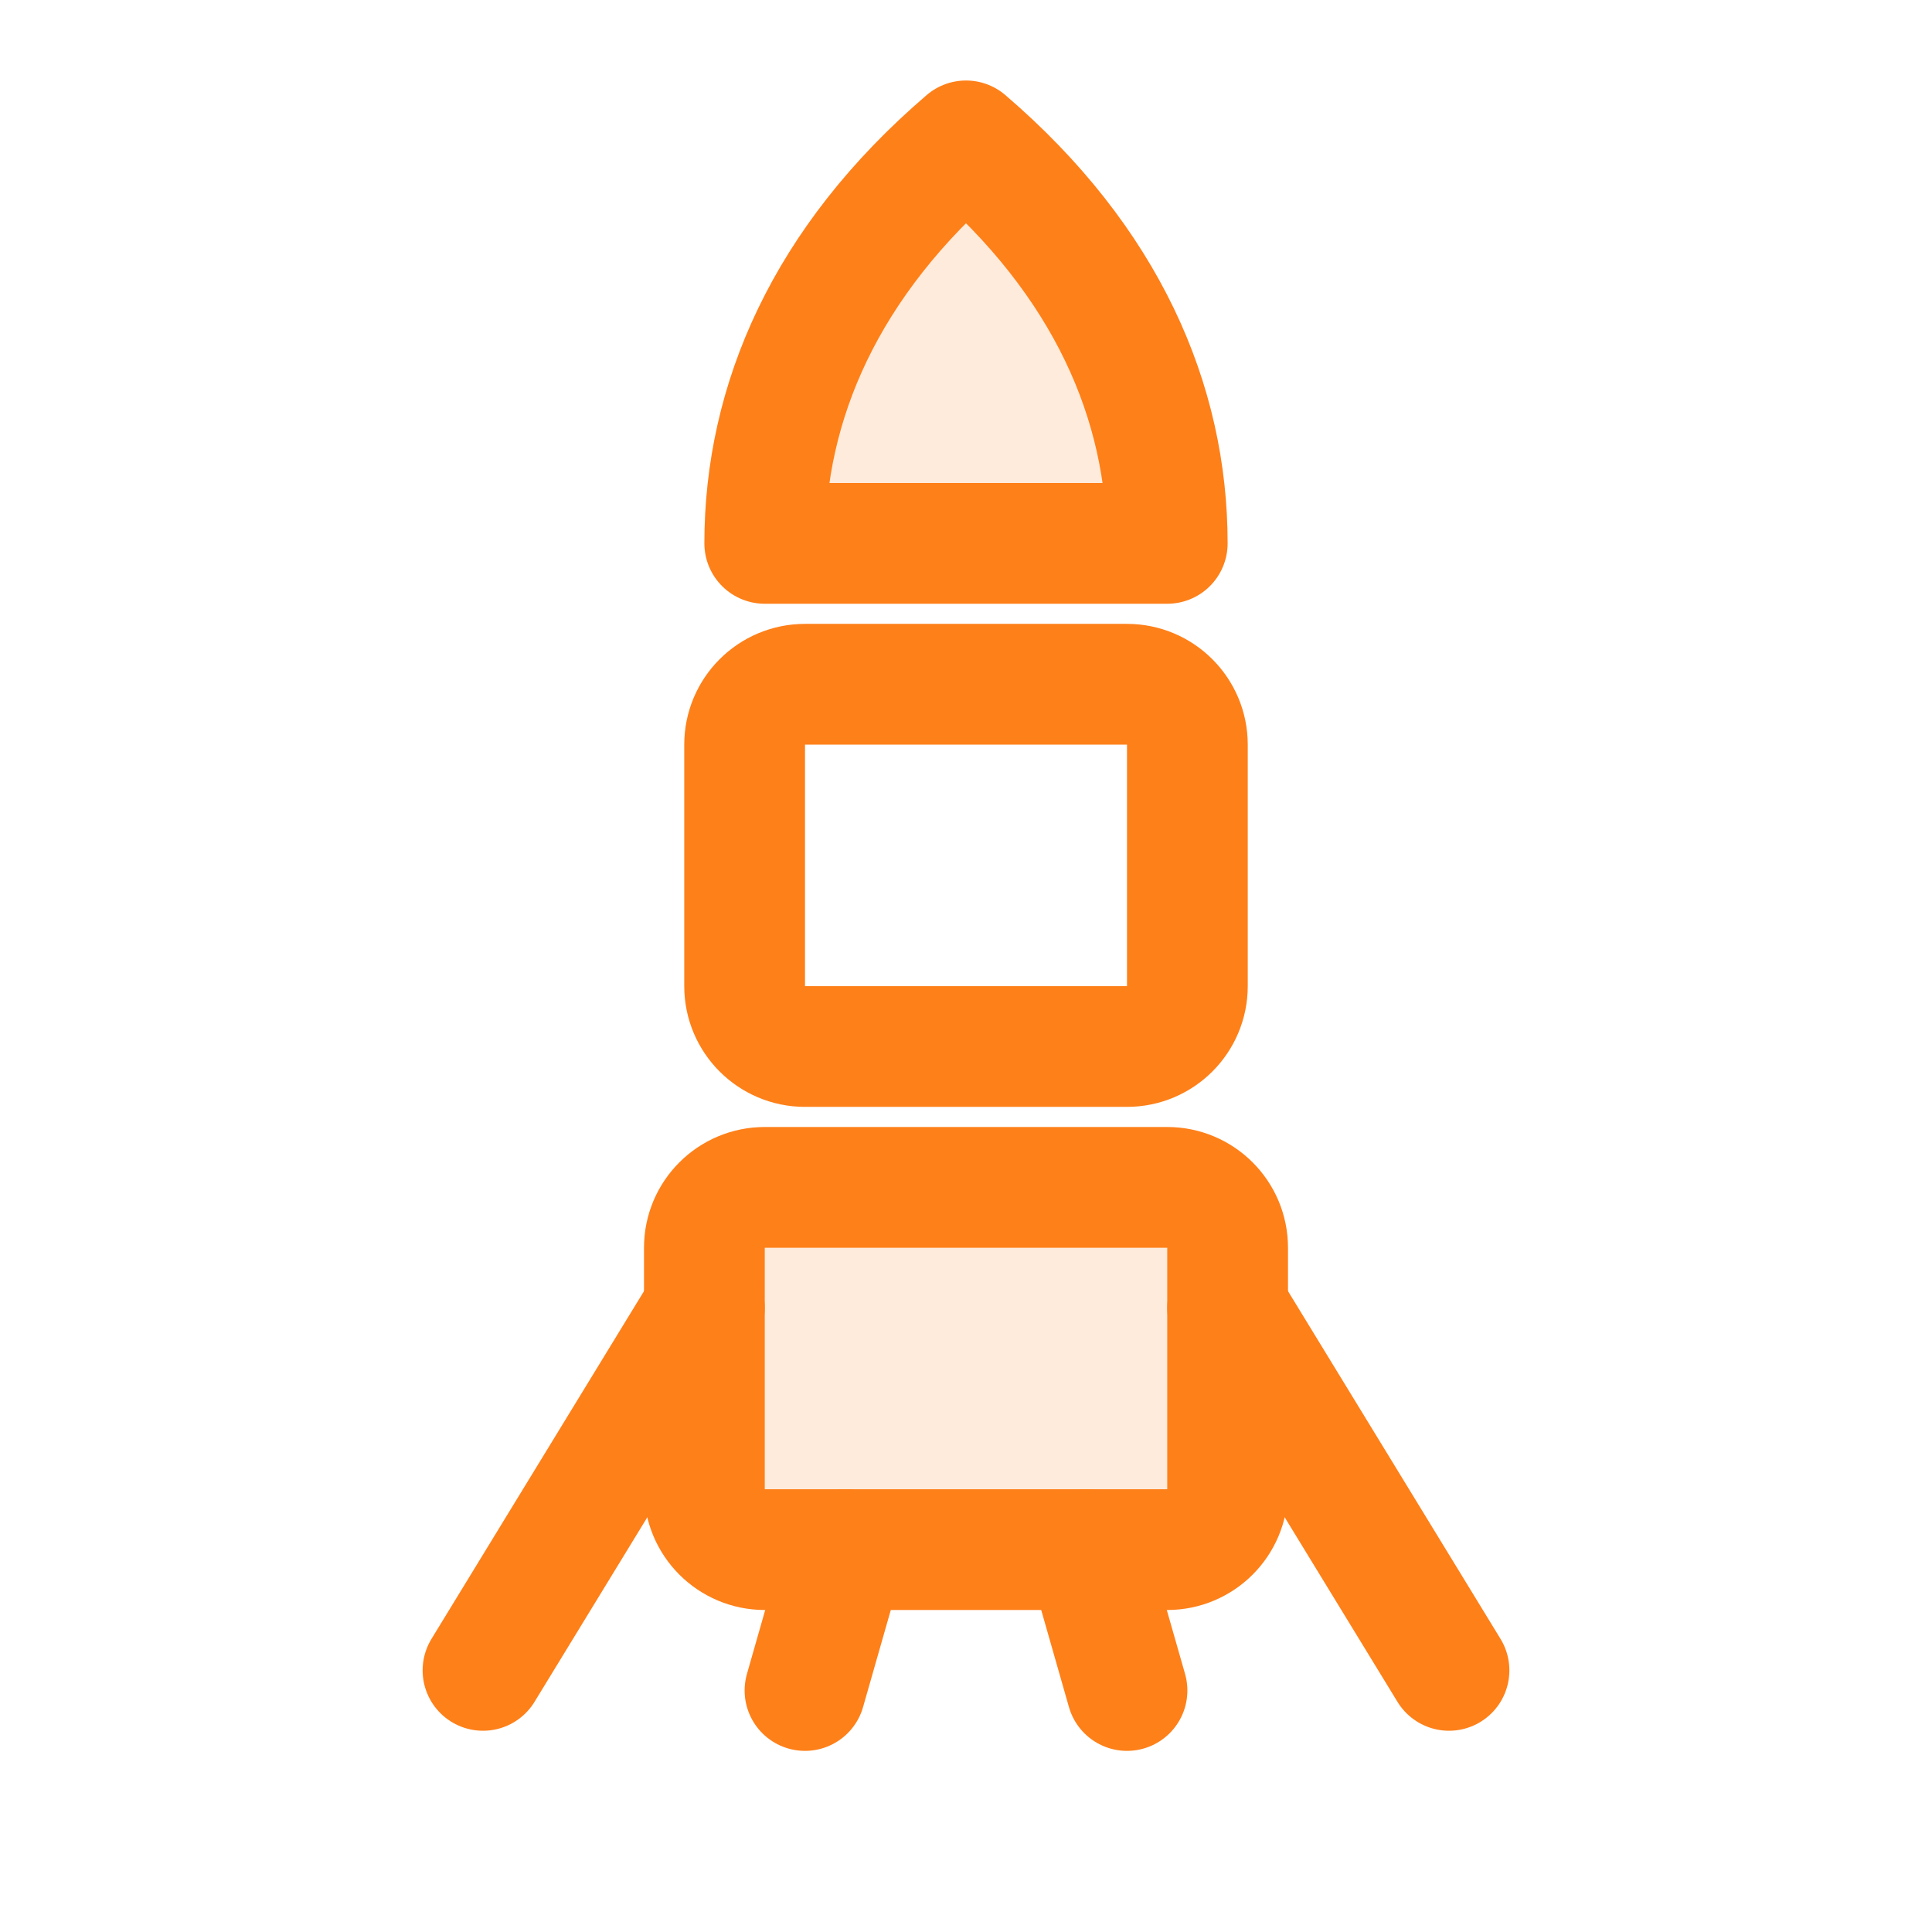
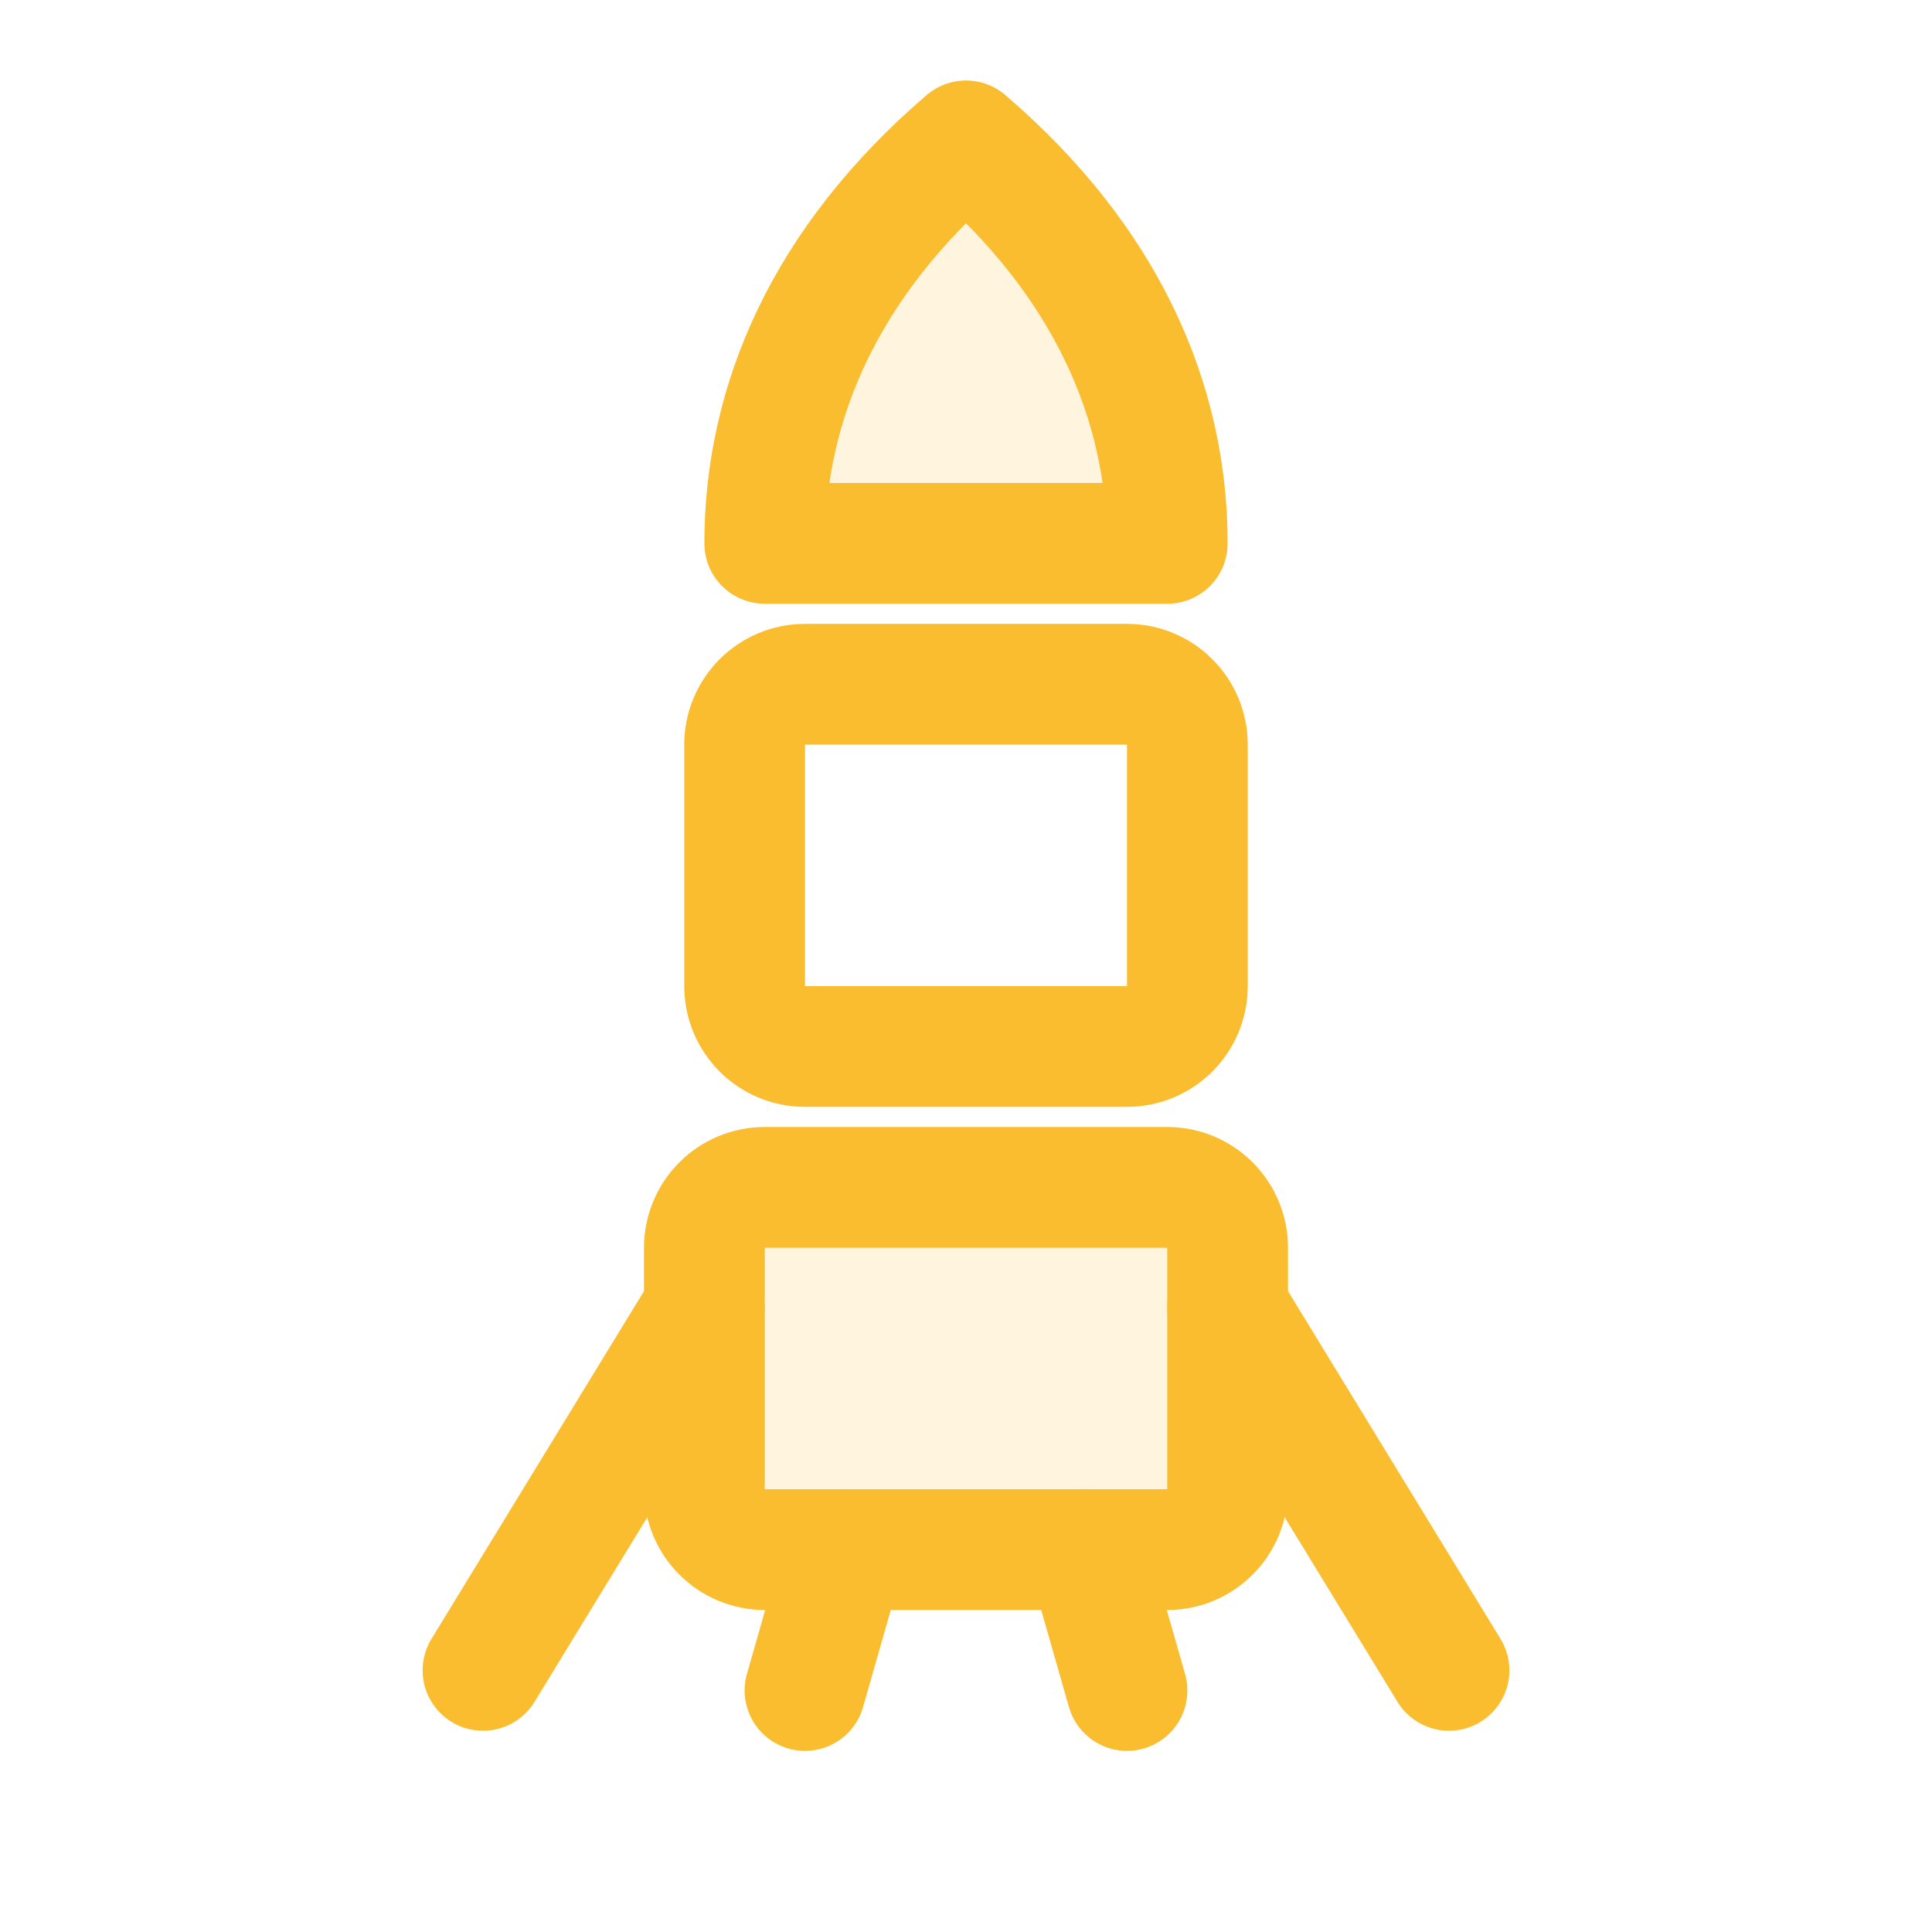
- <svg xmlns="http://www.w3.org/2000/svg" viewBox="0 0 48 48" fill="none" stroke="#fe8019" stroke-width="3" stroke-linecap="round" stroke-linejoin="round">
-   <path d="M24 3.5c3.5 3 5 6.5 5 10H19c0-3.5 1.5-7 5-10Z" fill="#fe8019" fill-opacity=".16" />
+ <svg xmlns="http://www.w3.org/2000/svg" viewBox="0 0 48 48" fill="none" stroke="#fabd2f" stroke-width="3" stroke-linecap="round" stroke-linejoin="round">
+   <path d="M24 3.5c3.5 3 5 6.5 5 10H19c0-3.5 1.5-7 5-10Z" fill="#fabd2f" fill-opacity=".16" />
  <rect x="18.5" y="17" width="11" height="9" rx="1.5" />
-   <rect x="17.5" y="29.5" width="13" height="9" rx="1.5" fill="#fe8019" fill-opacity=".16" />
+   <rect x="17.5" y="29.5" width="13" height="9" rx="1.5" fill="#fabd2f" fill-opacity=".16" />
  <path d="M17.5 32.5 12 41.5M30.5 32.5 36 41.5" />
  <path d="M21 38.5l-1 3.5M27 38.5l1 3.5" />
</svg>
